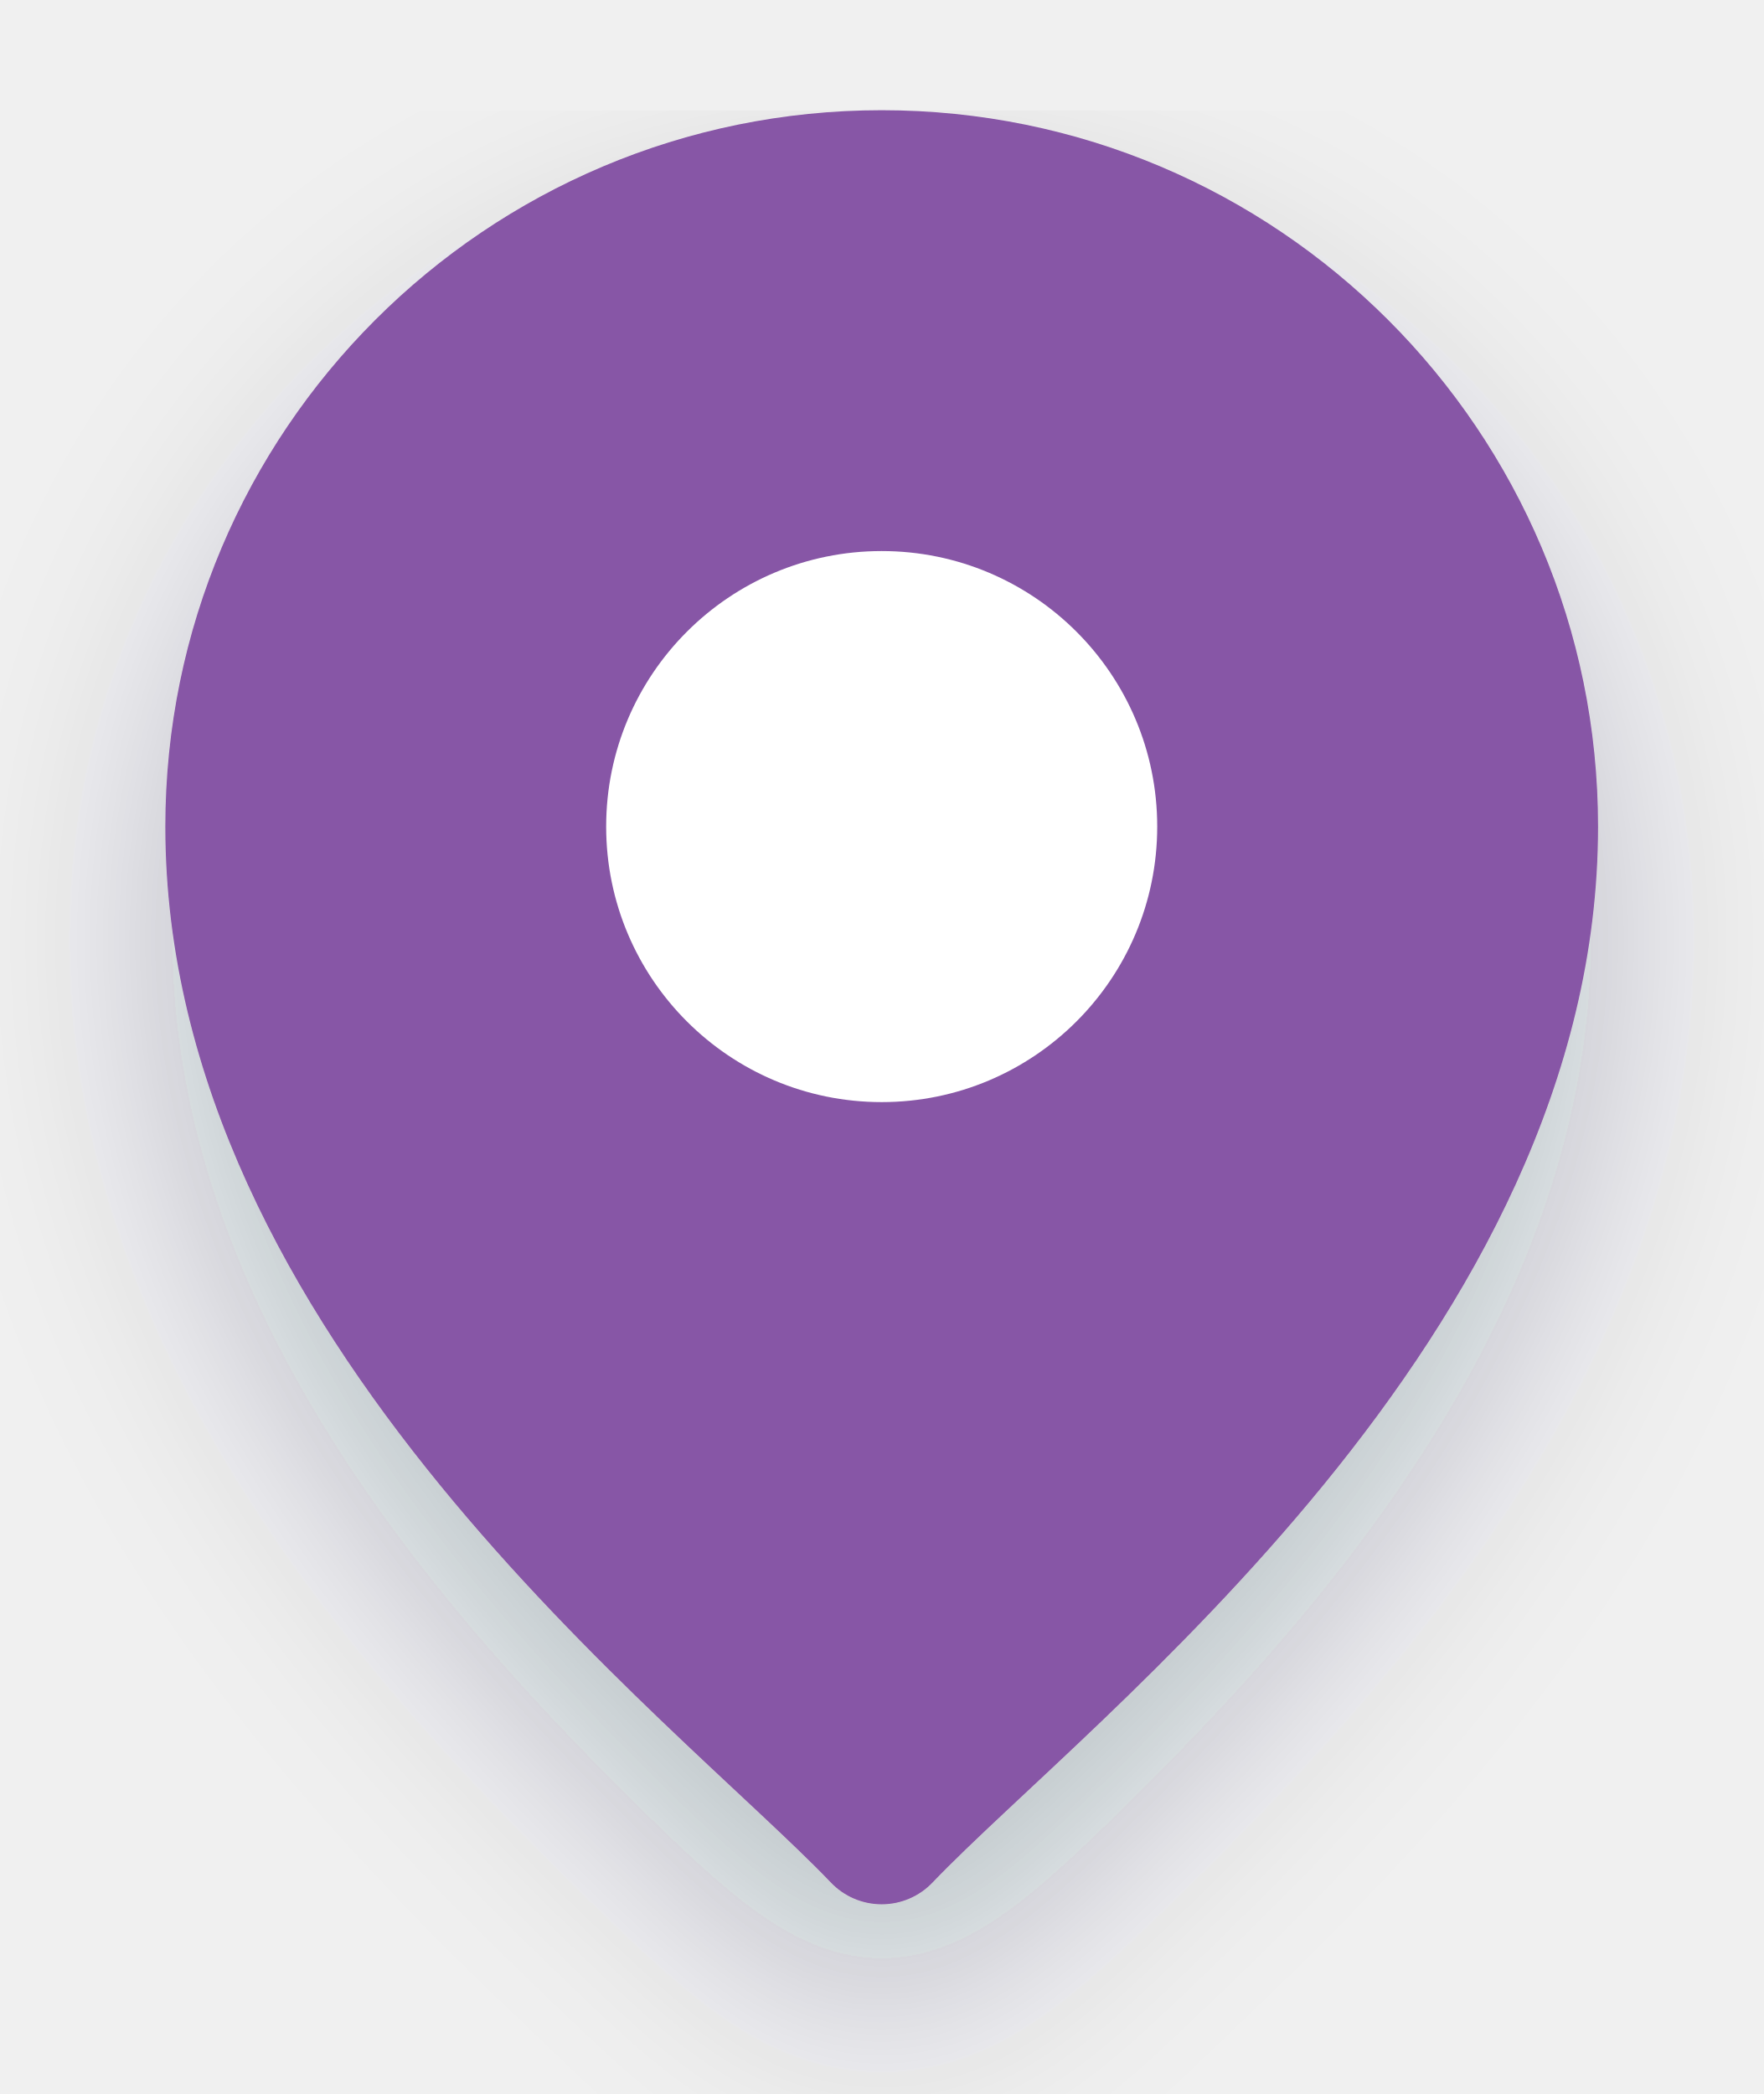
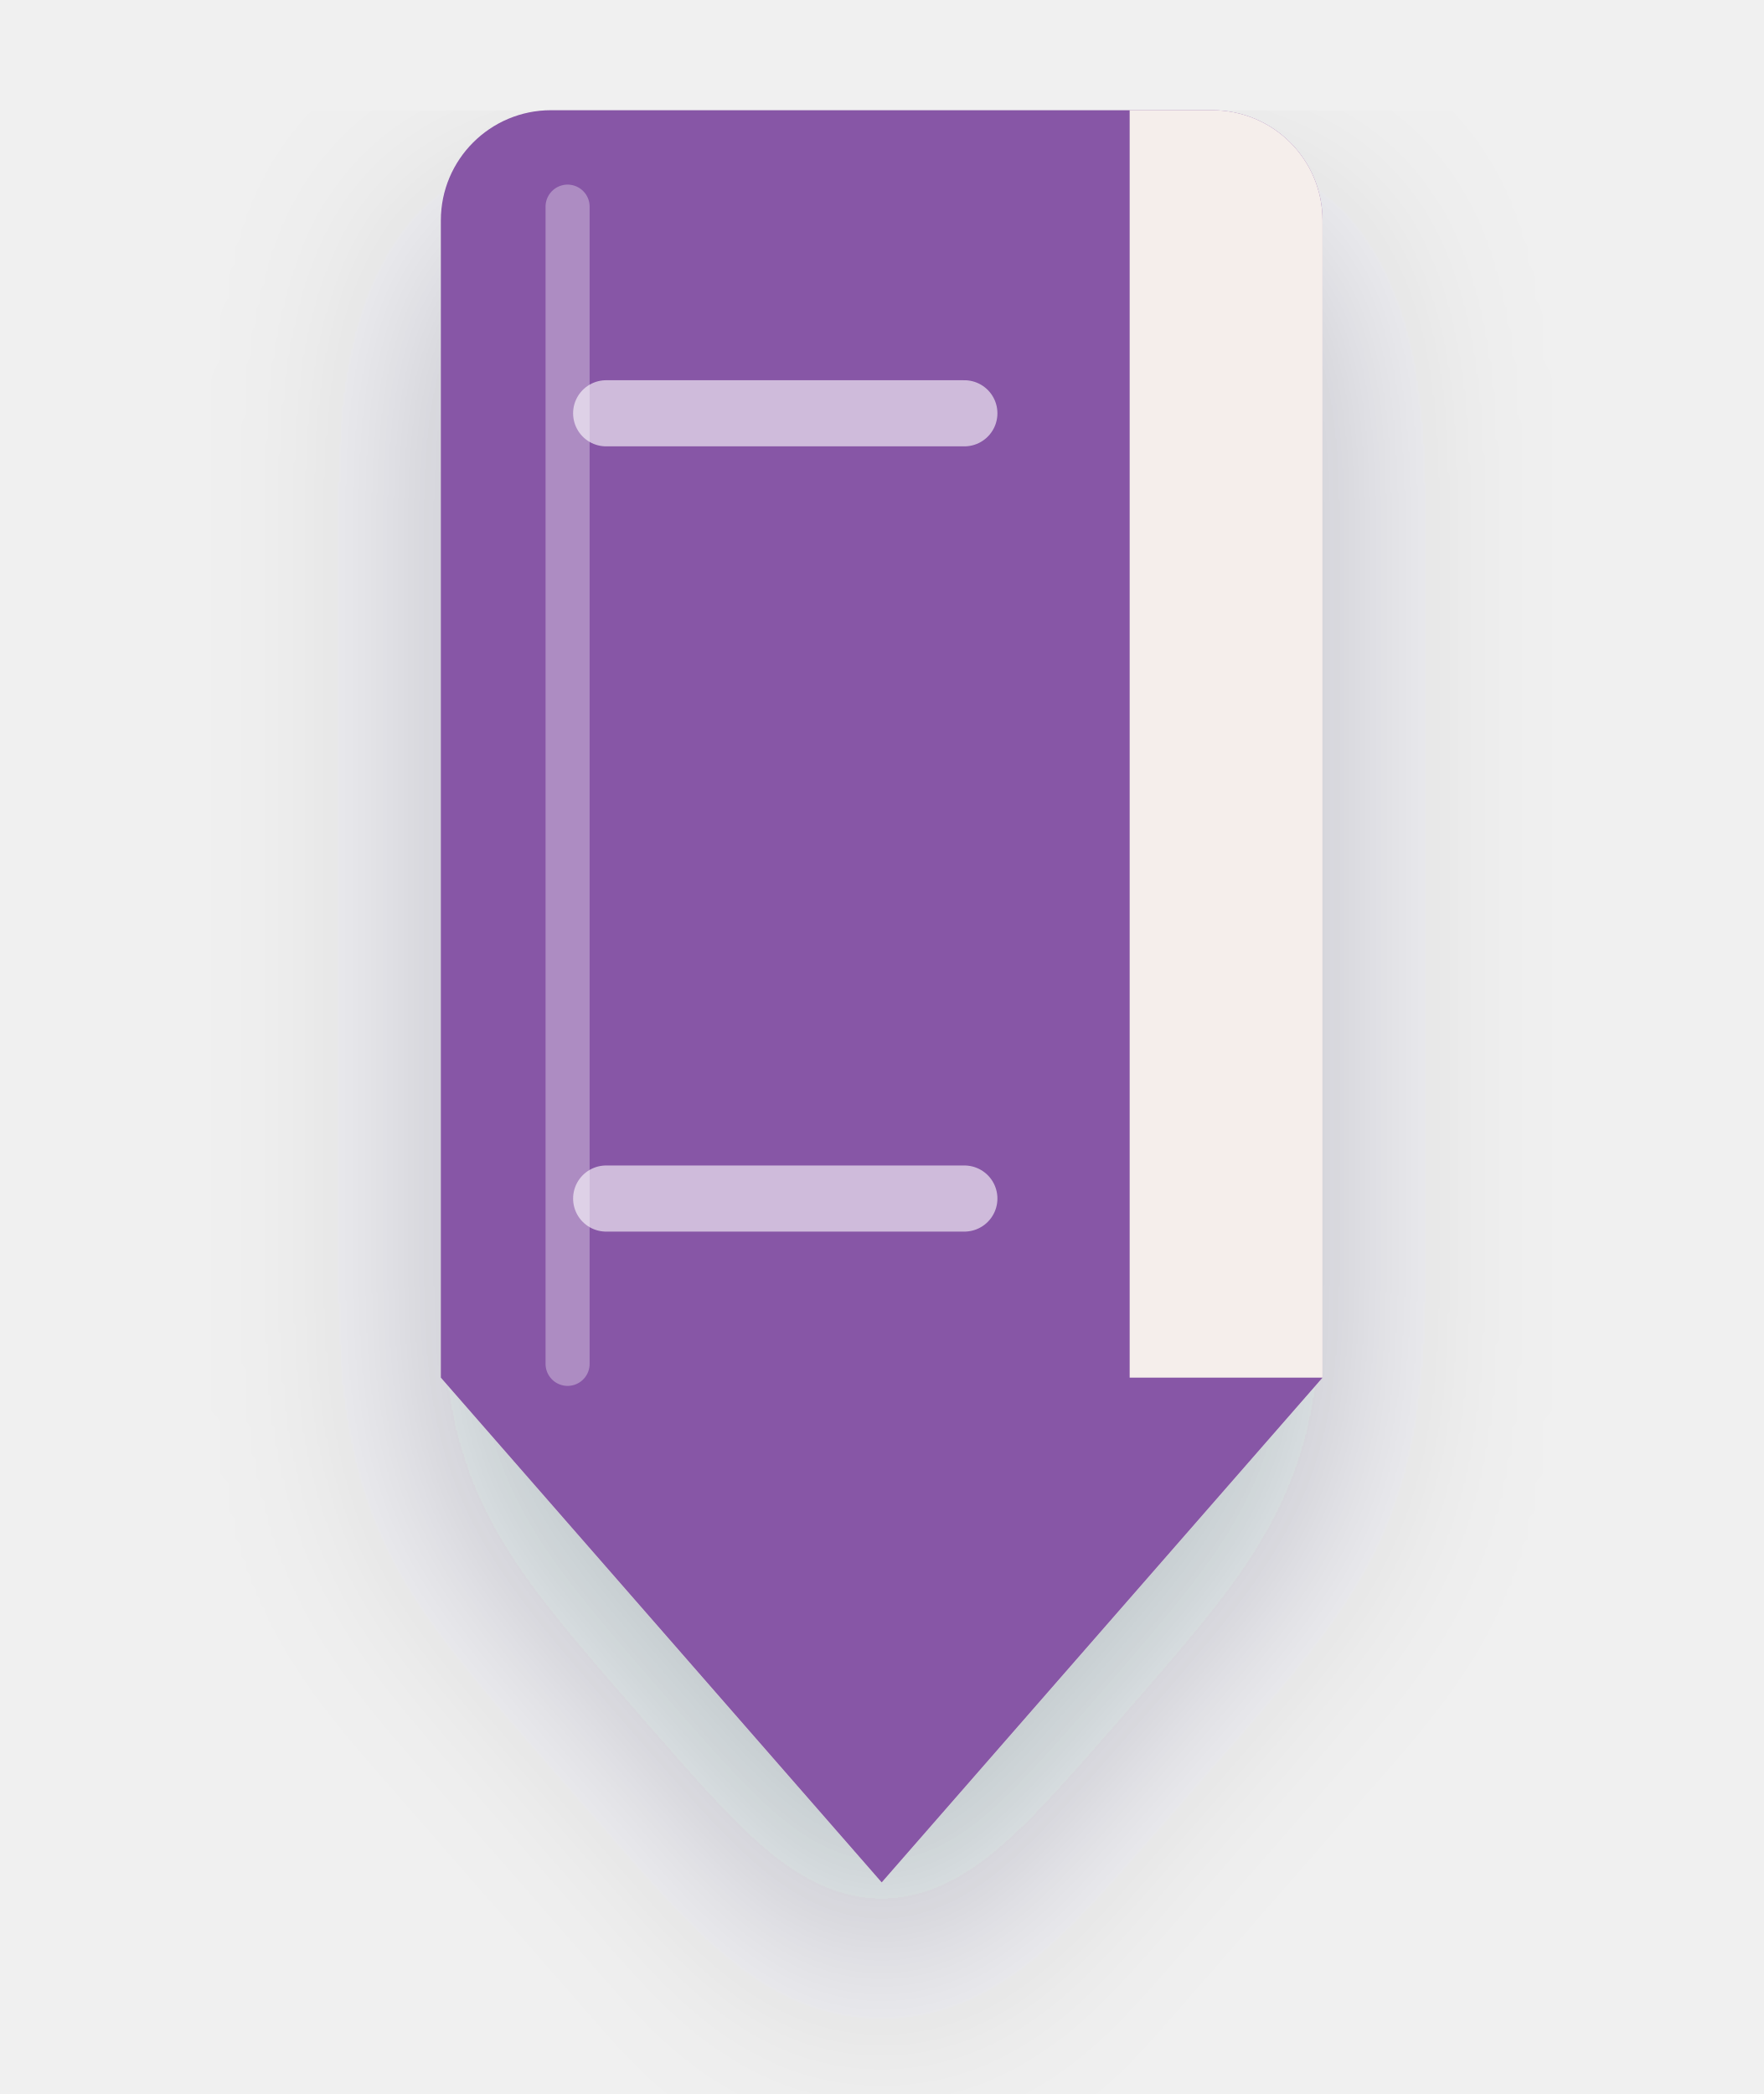
<svg xmlns="http://www.w3.org/2000/svg" width="64" height="76" viewBox="0 0 64 76" role="img" aria-labelledby="title">
  <defs>
    <filter id="shadow" x="-40%" y="-30%" width="180%" height="190%">
      <feDropShadow dx="0" dy="4" stdDeviation="4" flood-color="#0B2340" flood-opacity="0.22" />
    </filter>
  </defs>
-   <path d="M32 4C17.64 4 6 15.64 6 30c0 18.5 18.5 32.42 24.15 38.32a2.55 2.55 0 0 0 3.7 0C39.5 62.42 58 48.5 58 30 58 15.64 46.36 4 32 4Z" fill="#8756A6" filter="url(#shadow)" />
-   <circle cx="32" cy="30" r="10" fill="#FFFFFF" />
+   <path d="M20 4h24a4 4 0 0 1 4 4v42L32 68.32 16 50V8a4 4 0 0 1 4-4Z" fill="#8756A6" filter="url(#shadow)" />
+   <path d="M41 4h3a4 4 0 0 1 4 4v42h-7Z" fill="#FBF6EF" fill-opacity="0.95" />
+   <path d="M20.6 7.5v42" stroke="#FFFFFF" stroke-opacity="0.32" stroke-width="1.6" stroke-linecap="round" />
+   <path d="M22 15h13M22 43.5h13" stroke="#FFFFFF" stroke-opacity="0.6" stroke-width="2.4" stroke-linecap="round" />
</svg>
